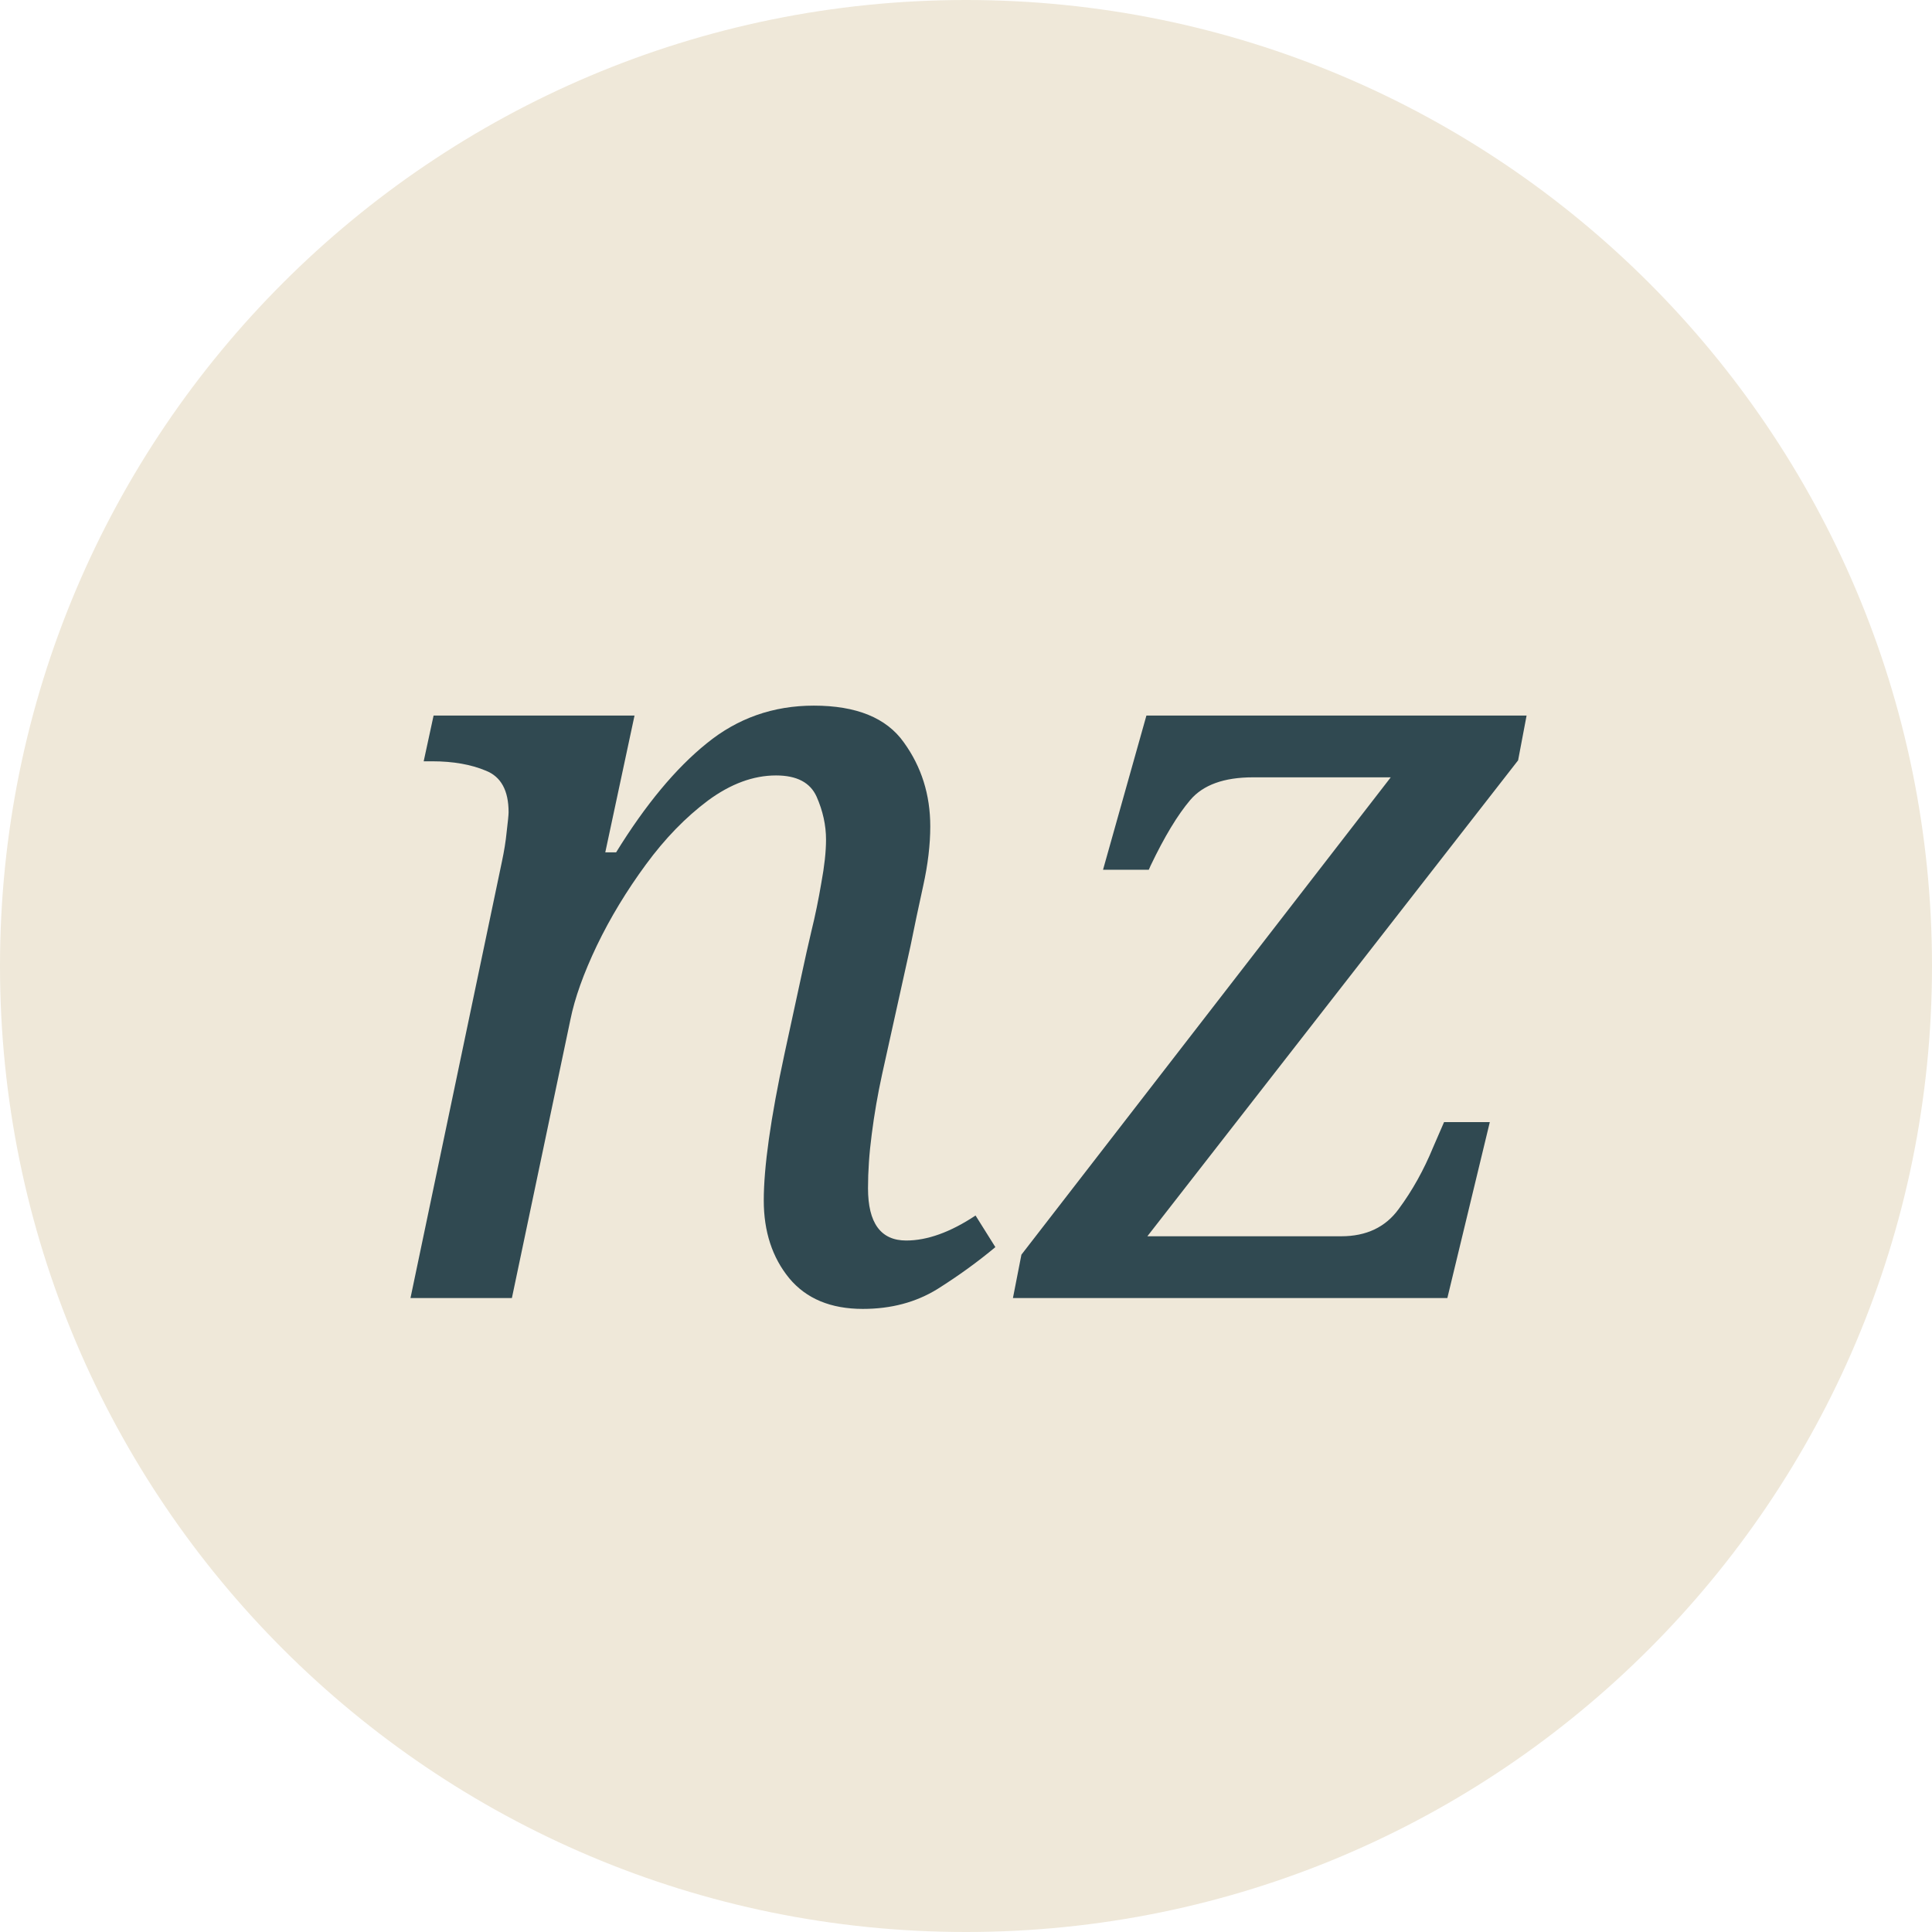
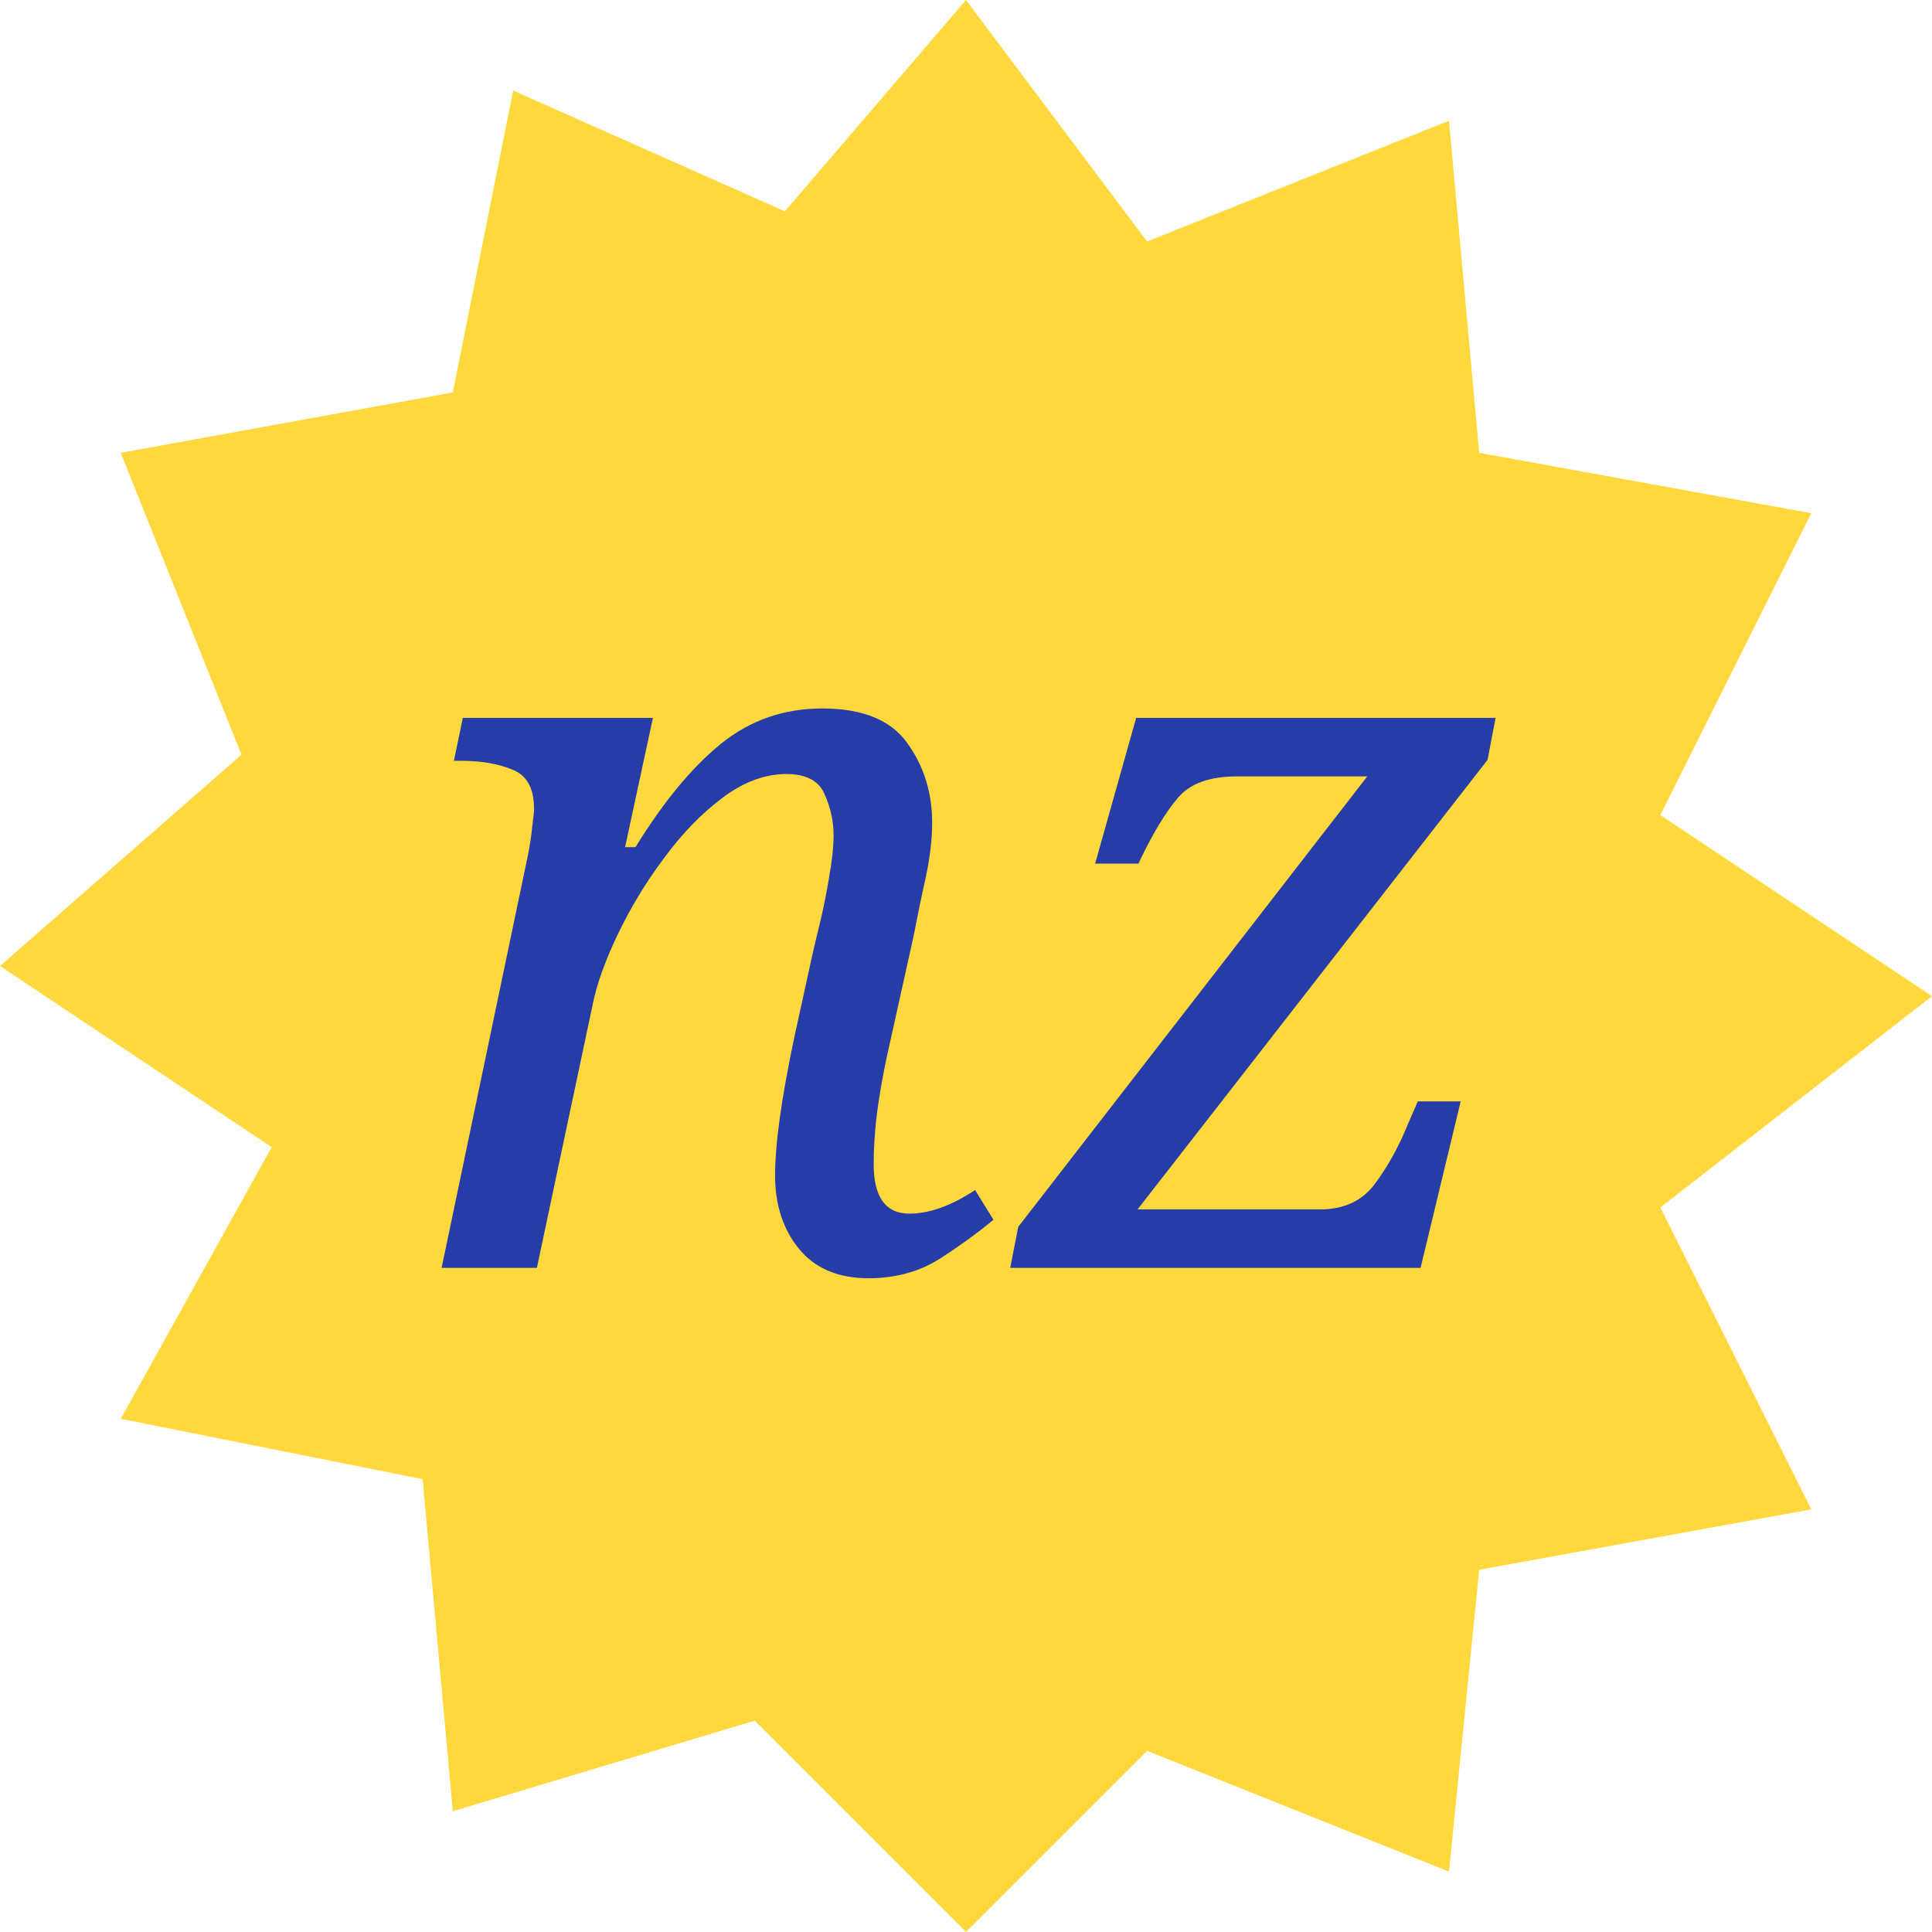
<svg xmlns="http://www.w3.org/2000/svg" viewBox="0 0 64 64">
-   <rect width="64" height="64" rx="32" fill="#efe8d9" />
-   <text x="32" y="43" text-anchor="middle" font-family="Georgia,serif" font-size="36" font-style="italic" fill="#304951">nz</text>
+   <path d="m32 0 6 8 10-4 1 11 11 2-5 10 9 6-9 7 5 10-11 2-1 10-10-4-6 6-7-7-10 3-1-11-10-2 5-9-9-6 8-7-4-10 11-2 2-10 9 4Z" fill="#ffd83d" />
+   <text x="32" y="42" text-anchor="middle" font-family="Georgia,serif" font-size="34" font-style="italic" fill="#263da8">nz</text>
</svg>
